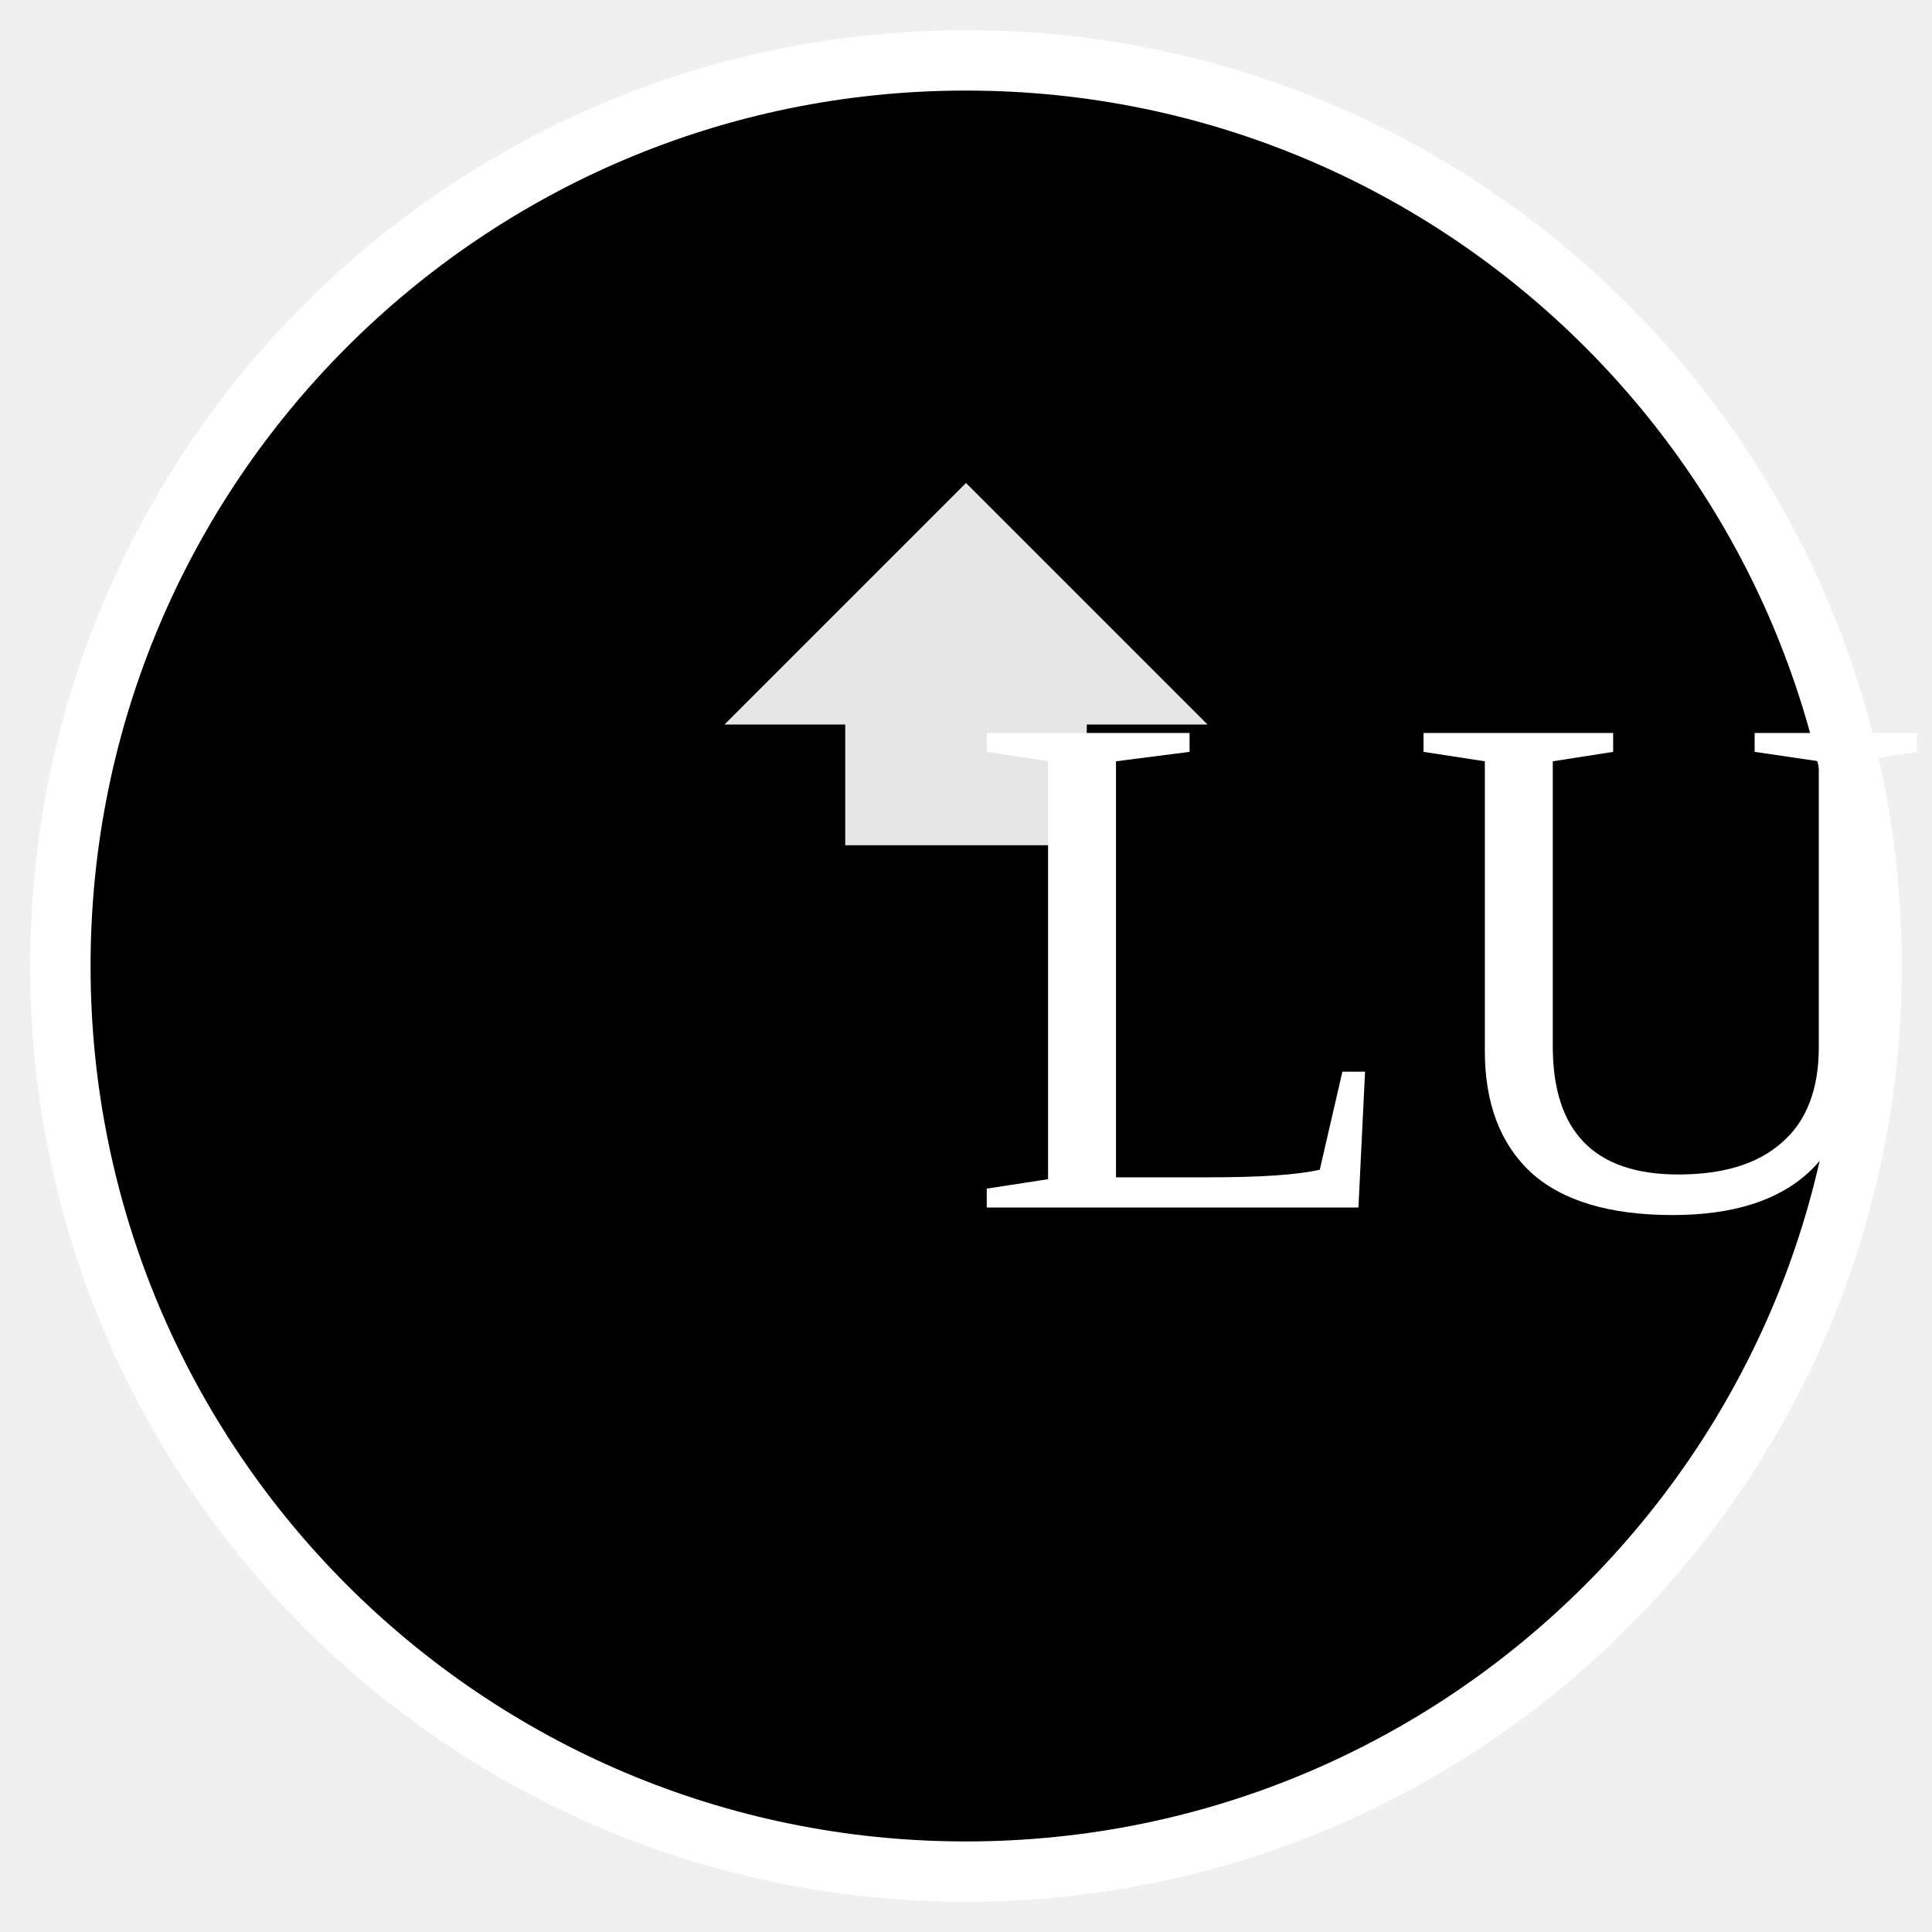
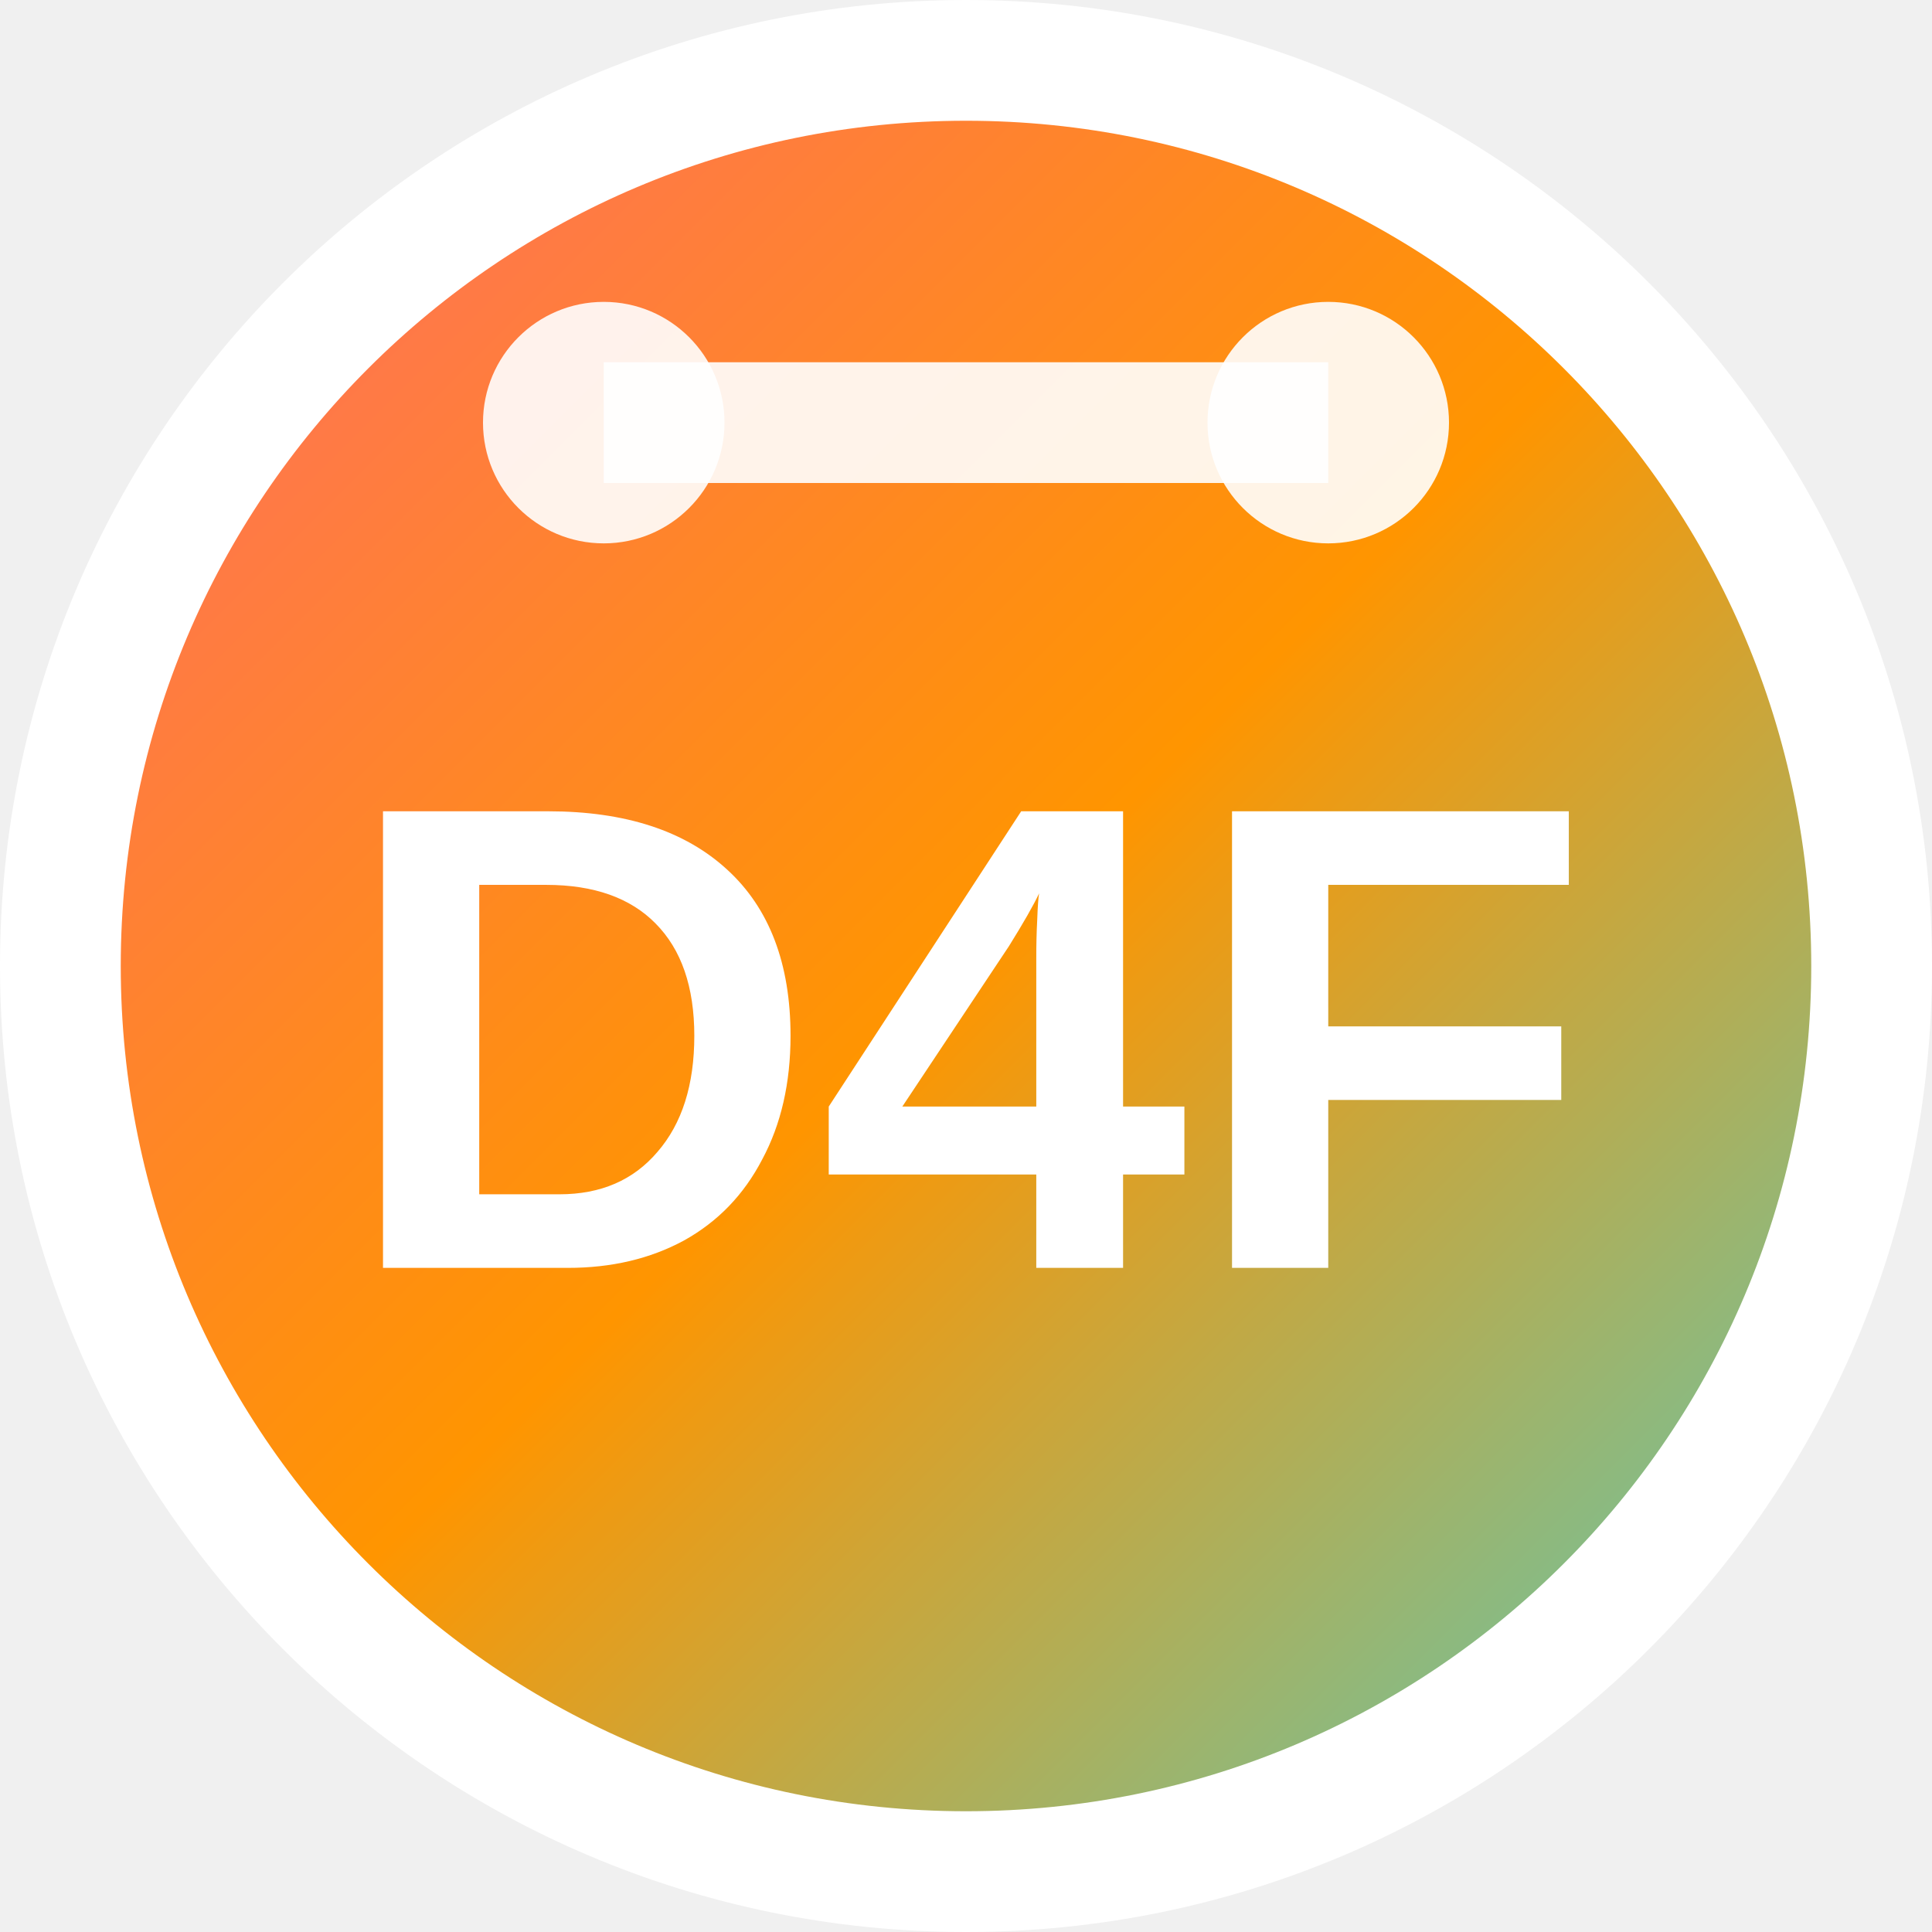
<svg xmlns="http://www.w3.org/2000/svg" width="32" height="32" viewBox="0 0 32 32" fill="none">
  <defs>
    <linearGradient id="logoGradient" x1="0%" y1="0%" x2="100%" y2="100%">
-       <stop offset="0%" stopColor="#FF6B6B" />
-       <stop offset="50%" stopColor="#FF9500" />
-       <stop offset="100%" stopColor="#4ECDC4" />
+       <stop offset="0%" style="stop-color:#FF6B6B;stop-opacity:1" />
+       <stop offset="50%" style="stop-color:#FF9500;stop-opacity:1" />
+       <stop offset="100%" style="stop-color:#4ECDC4;stop-opacity:1" />
    </linearGradient>
  </defs>
-   <circle cx="16" cy="16" r="15" fill="url(#logoGradient)" stroke="white" strokeWidth="2" />
-   <text x="16" y="20" textAnchor="middle" fill="white" fontSize="12" fontWeight="bold" fontFamily="Arial, sans-serif">LU</text>
-   <path d="M16 8L20 12H18V14H14V12H12L16 8Z" fill="white" opacity="0.9" />
+   <circle cx="16" cy="16" r="15" fill="url(#logoGradient)" stroke="white" stroke-width="2" />
+   <text x="16" y="21" text-anchor="middle" fill="white" font-size="11" font-weight="bold" font-family="Arial, sans-serif">D4F</text>
+   <g transform="translate(16, 7)">
+     <rect x="-6" y="-1" width="12" height="2" fill="white" opacity="0.9" />
+     <circle cx="-6" cy="0" r="2" fill="white" opacity="0.9" />
+     <circle cx="6" cy="0" r="2" fill="white" opacity="0.9" />
+   </g>
</svg>
